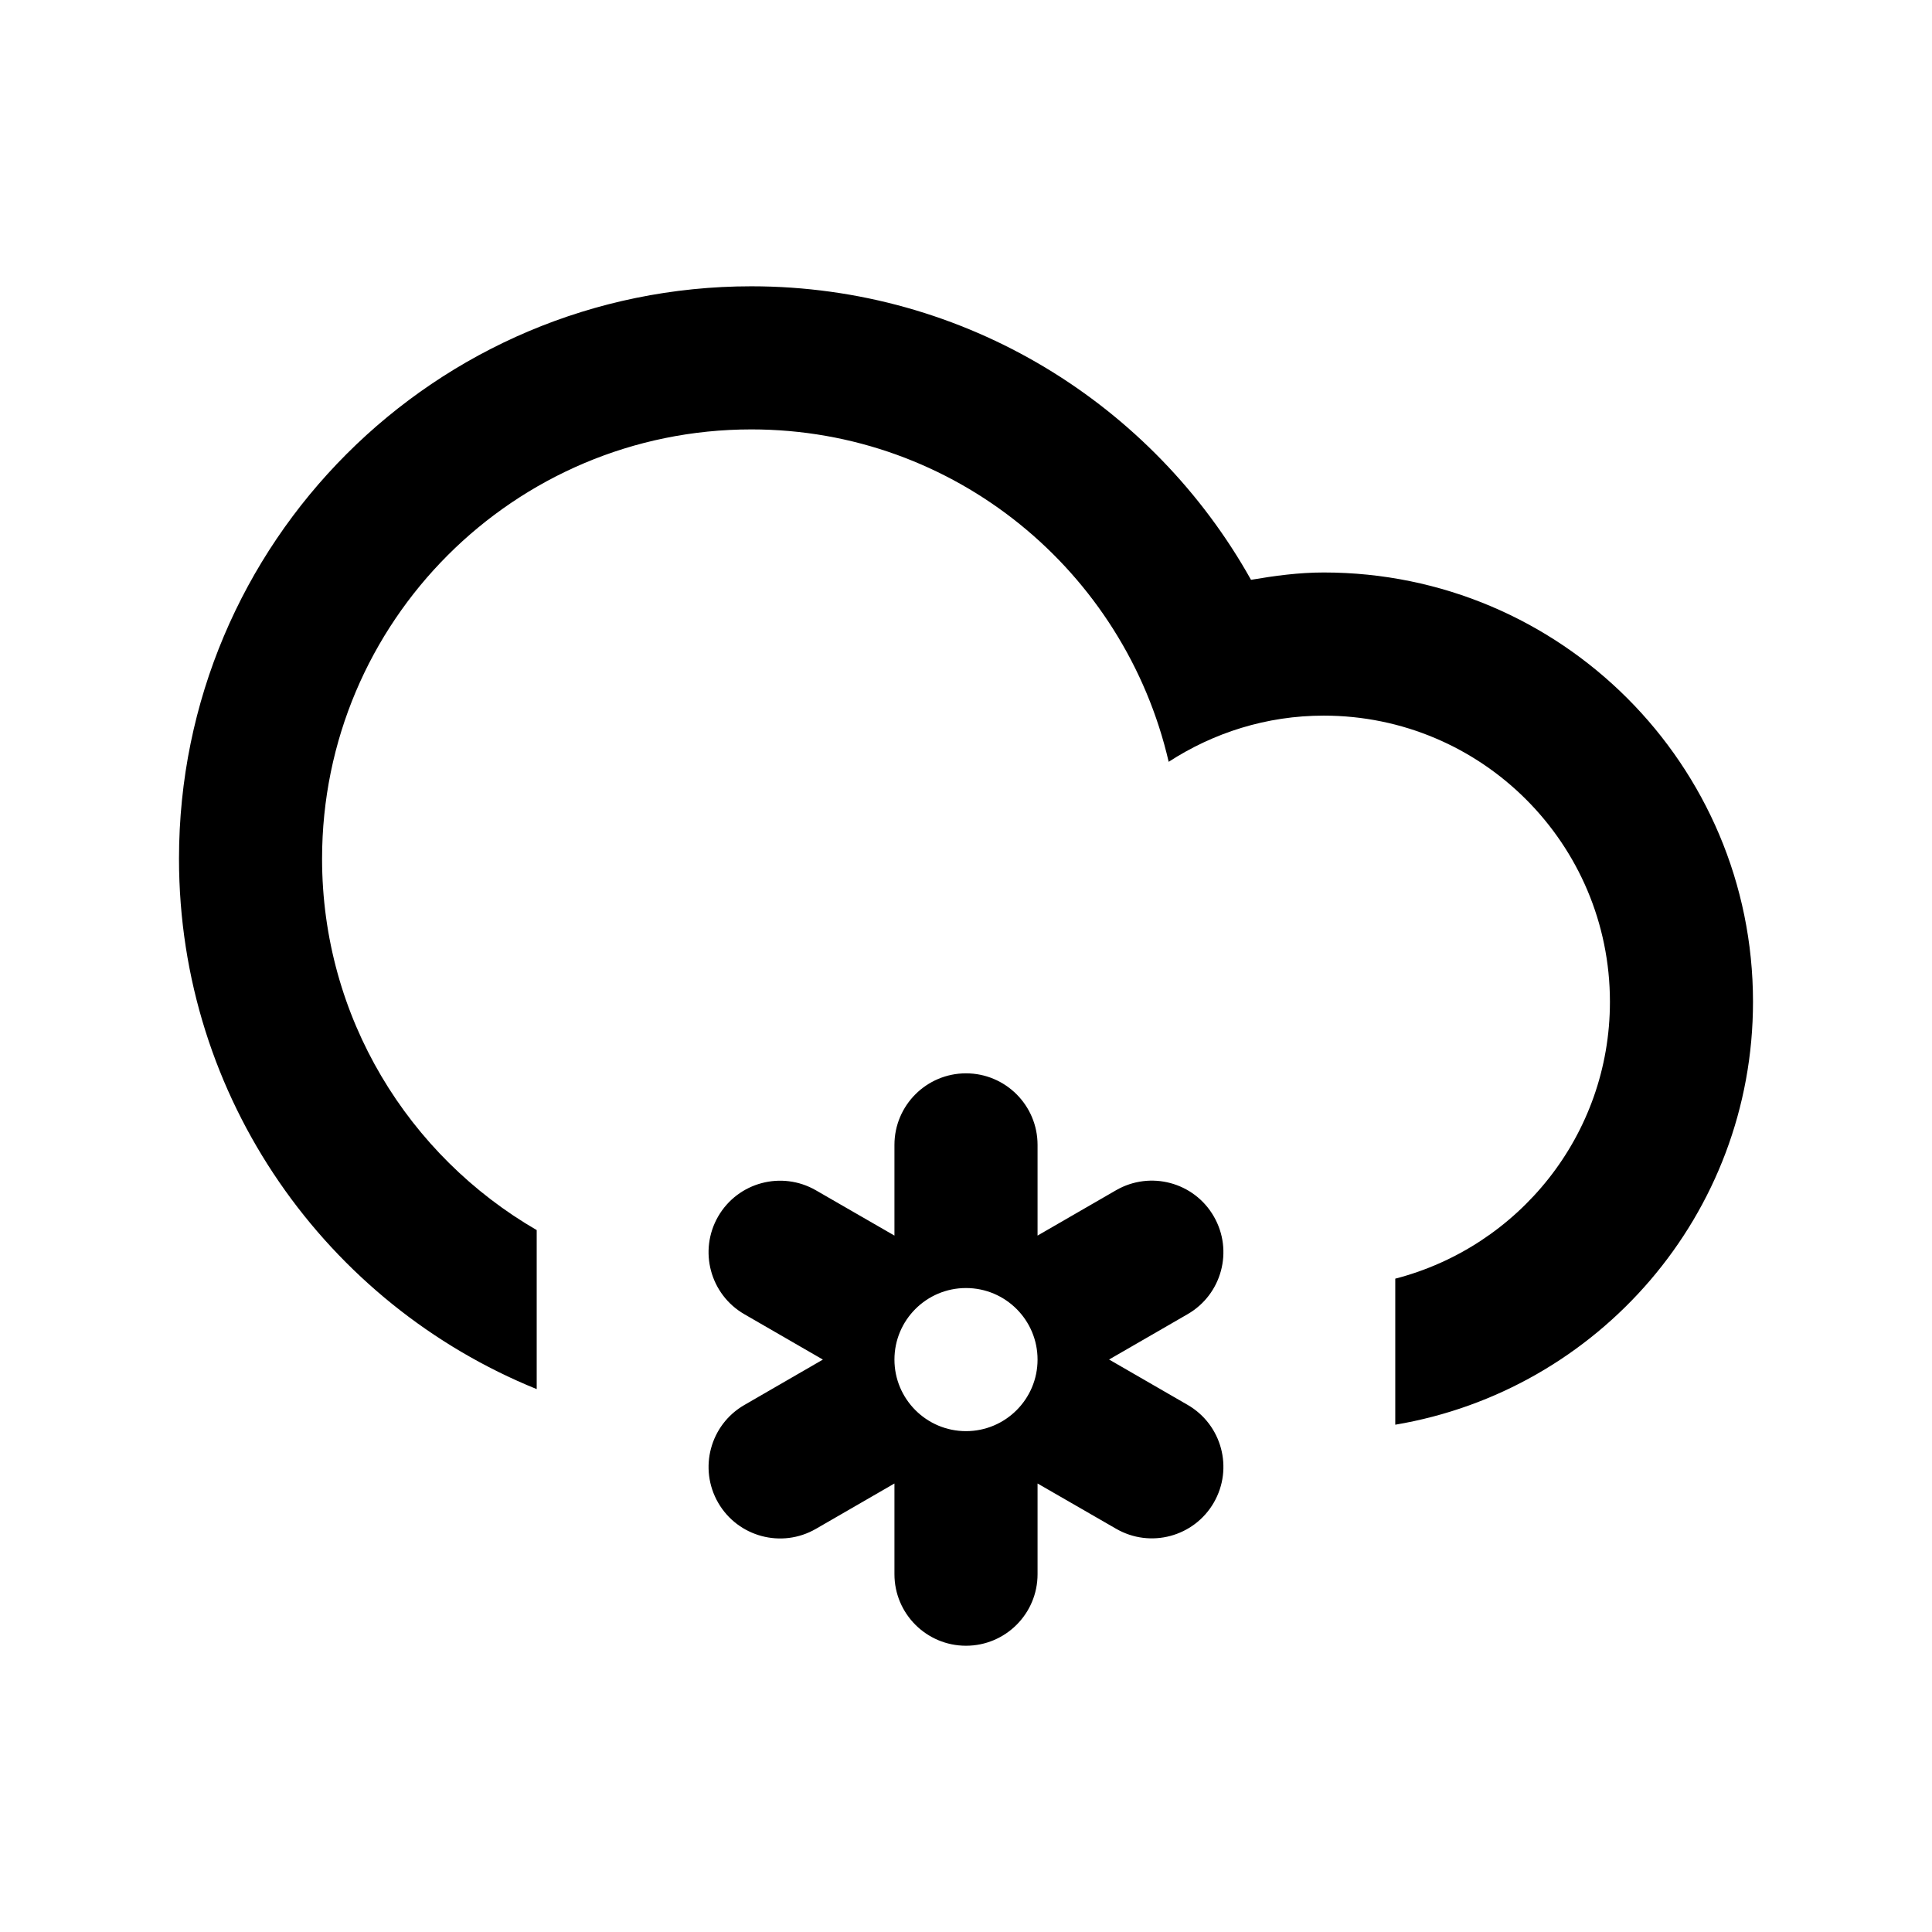
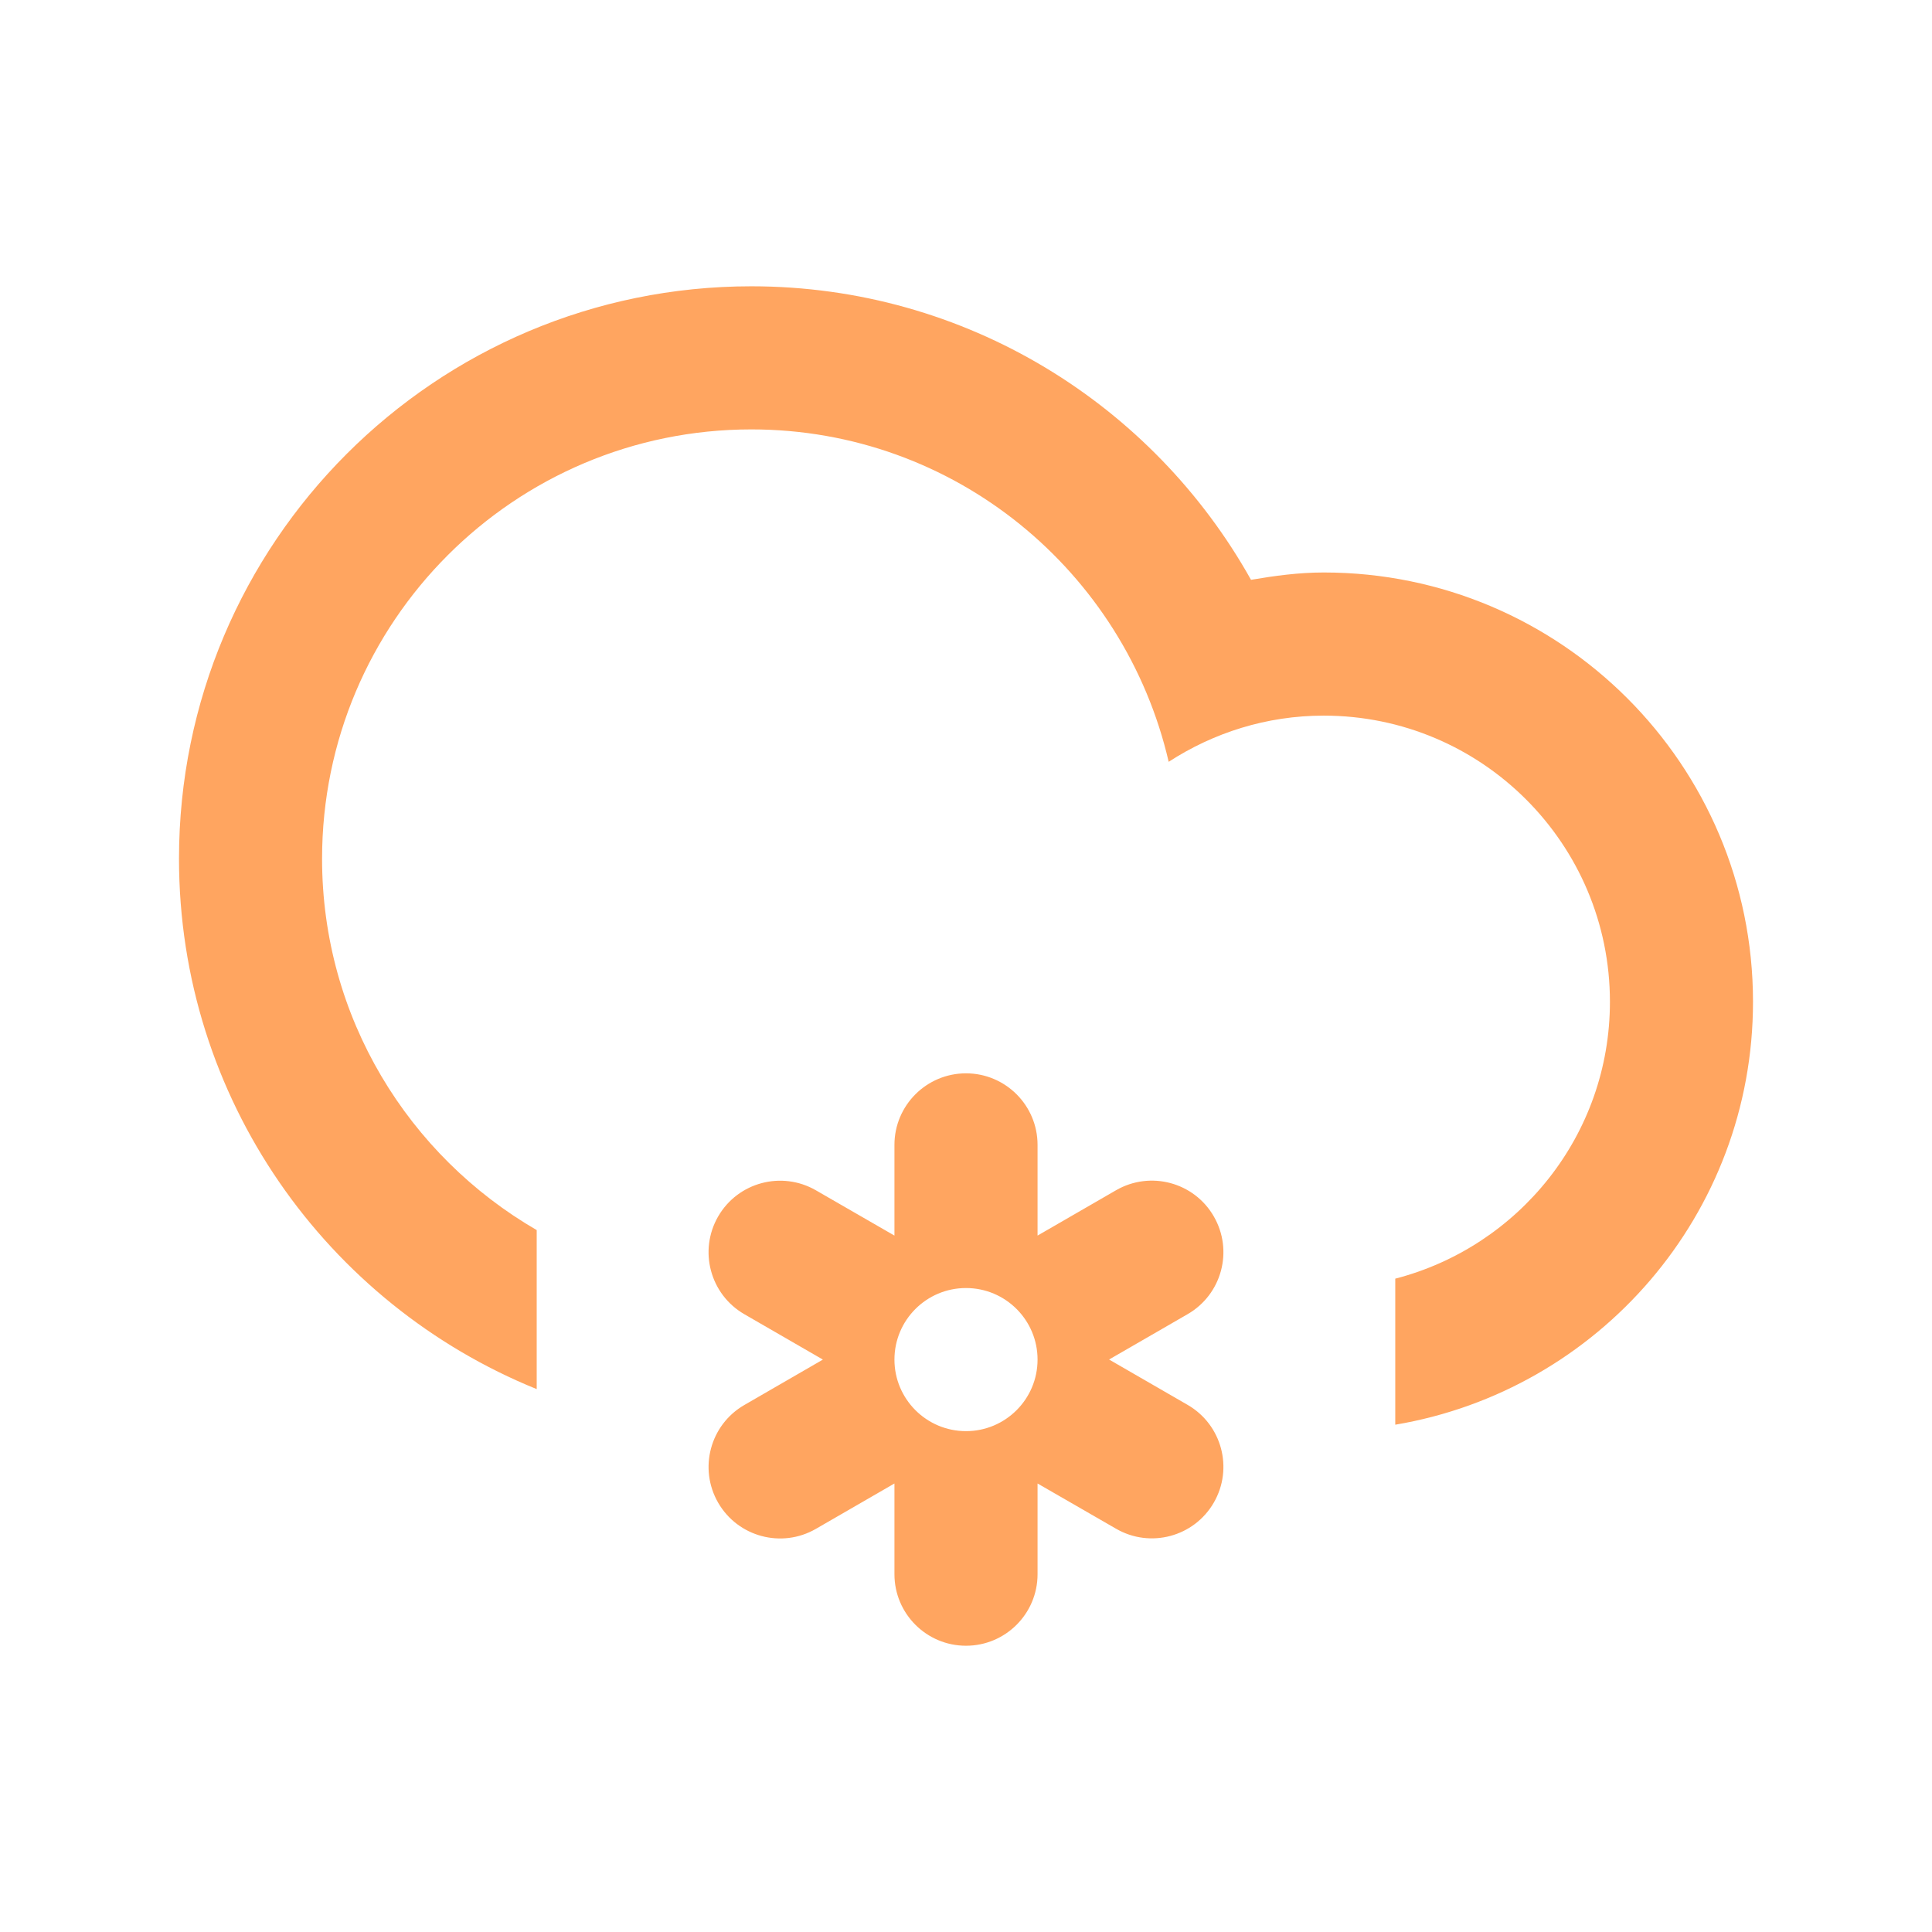
<svg xmlns="http://www.w3.org/2000/svg" version="1.1" id="Layer_1" x="0px" y="0px" width="54" height="54" viewBox="0 0 54 54" enable-background="new 0 0 100 100" xml:space="preserve">
  <defs id="defs7" />
-   <path d="m 38.998,39.821 v -4.082 c 3.448,-0.891 6,-4.012 6,-7.738 0,-4.417 -3.582,-7.999 -7.999,-7.999 -1.601,0 -3.084,0.48 -4.334,1.291 -1.231,-5.317 -5.973,-9.291 -11.664,-9.291 -6.627,0 -11.999,5.373 -11.999,12 0,4.438 2.417,8.305 5.999,10.379 v 4.445 c -5.86,-2.375 -9.998,-8.113 -9.998,-14.825 0,-8.835 7.162,-15.999 15.998,-15.999 6.004,0 11.229,3.312 13.965,8.204 0.664,-0.113 1.336,-0.205 2.033,-0.205 6.626,0 11.998,5.373 11.998,11.998 0,5.947 -4.326,10.867 -9.999,11.822 z m -18.926,-5.82 c 0.553,-0.957 1.775,-1.283 2.732,-0.732 L 25,34.535 v -2.535 c 0,-1.104 0.896,-2 2,-2 1.104,0 2,0.896 2,2 v 2.535 l 2.195,-1.268 c 0.957,-0.551 2.18,-0.225 2.731,0.732 0.553,0.957 0.225,2.18 -0.731,2.732 l -2.196,1.268 2.196,1.268 c 0.956,0.553 1.284,1.775 0.731,2.732 -0.552,0.955 -1.774,1.283 -2.731,0.73 L 29,41.464 v 2.535 c 0,1.105 -0.896,2 -2,2 -1.104,0 -2,-0.895 -2,-2 v -2.535 l -2.195,1.268 c -0.957,0.553 -2.18,0.225 -2.732,-0.73 -0.552,-0.957 -0.225,-2.18 0.732,-2.732 L 23,38.001 20.805,36.733 c -0.957,-0.553 -1.284,-1.775 -0.733,-2.732 z m 6.928,6 c 1.104,0 2,-0.896 2,-2 0,-1.105 -0.896,-2 -2,-2 -1.104,0 -2,0.895 -2,2 0,1.103 0.896,2 2,2 z" id="path2" style="clip-rule:evenodd;fill-rule:evenodd;fill:'#ffa560';fill-opacity:1" />
+   <path d="m 38.998,39.821 v -4.082 c 3.448,-0.891 6,-4.012 6,-7.738 0,-4.417 -3.582,-7.999 -7.999,-7.999 -1.601,0 -3.084,0.48 -4.334,1.291 -1.231,-5.317 -5.973,-9.291 -11.664,-9.291 -6.627,0 -11.999,5.373 -11.999,12 0,4.438 2.417,8.305 5.999,10.379 v 4.445 c -5.86,-2.375 -9.998,-8.113 -9.998,-14.825 0,-8.835 7.162,-15.999 15.998,-15.999 6.004,0 11.229,3.312 13.965,8.204 0.664,-0.113 1.336,-0.205 2.033,-0.205 6.626,0 11.998,5.373 11.998,11.998 0,5.947 -4.326,10.867 -9.999,11.822 z m -18.926,-5.82 c 0.553,-0.957 1.775,-1.283 2.732,-0.732 L 25,34.535 v -2.535 c 0,-1.104 0.896,-2 2,-2 1.104,0 2,0.896 2,2 v 2.535 l 2.195,-1.268 c 0.957,-0.551 2.18,-0.225 2.731,0.732 0.553,0.957 0.225,2.18 -0.731,2.732 l -2.196,1.268 2.196,1.268 c 0.956,0.553 1.284,1.775 0.731,2.732 -0.552,0.955 -1.774,1.283 -2.731,0.73 L 29,41.464 v 2.535 c 0,1.105 -0.896,2 -2,2 -1.104,0 -2,-0.895 -2,-2 v -2.535 l -2.195,1.268 c -0.957,0.553 -2.18,0.225 -2.732,-0.73 -0.552,-0.957 -0.225,-2.18 0.732,-2.732 L 23,38.001 20.805,36.733 c -0.957,-0.553 -1.284,-1.775 -0.733,-2.732 z m 6.928,6 c 1.104,0 2,-0.896 2,-2 0,-1.105 -0.896,-2 -2,-2 -1.104,0 -2,0.895 -2,2 0,1.103 0.896,2 2,2 z" id="path2" style="clip-rule:evenodd;fill-rule:evenodd;fill:#ffa560;fill-opacity:1" />
</svg>
